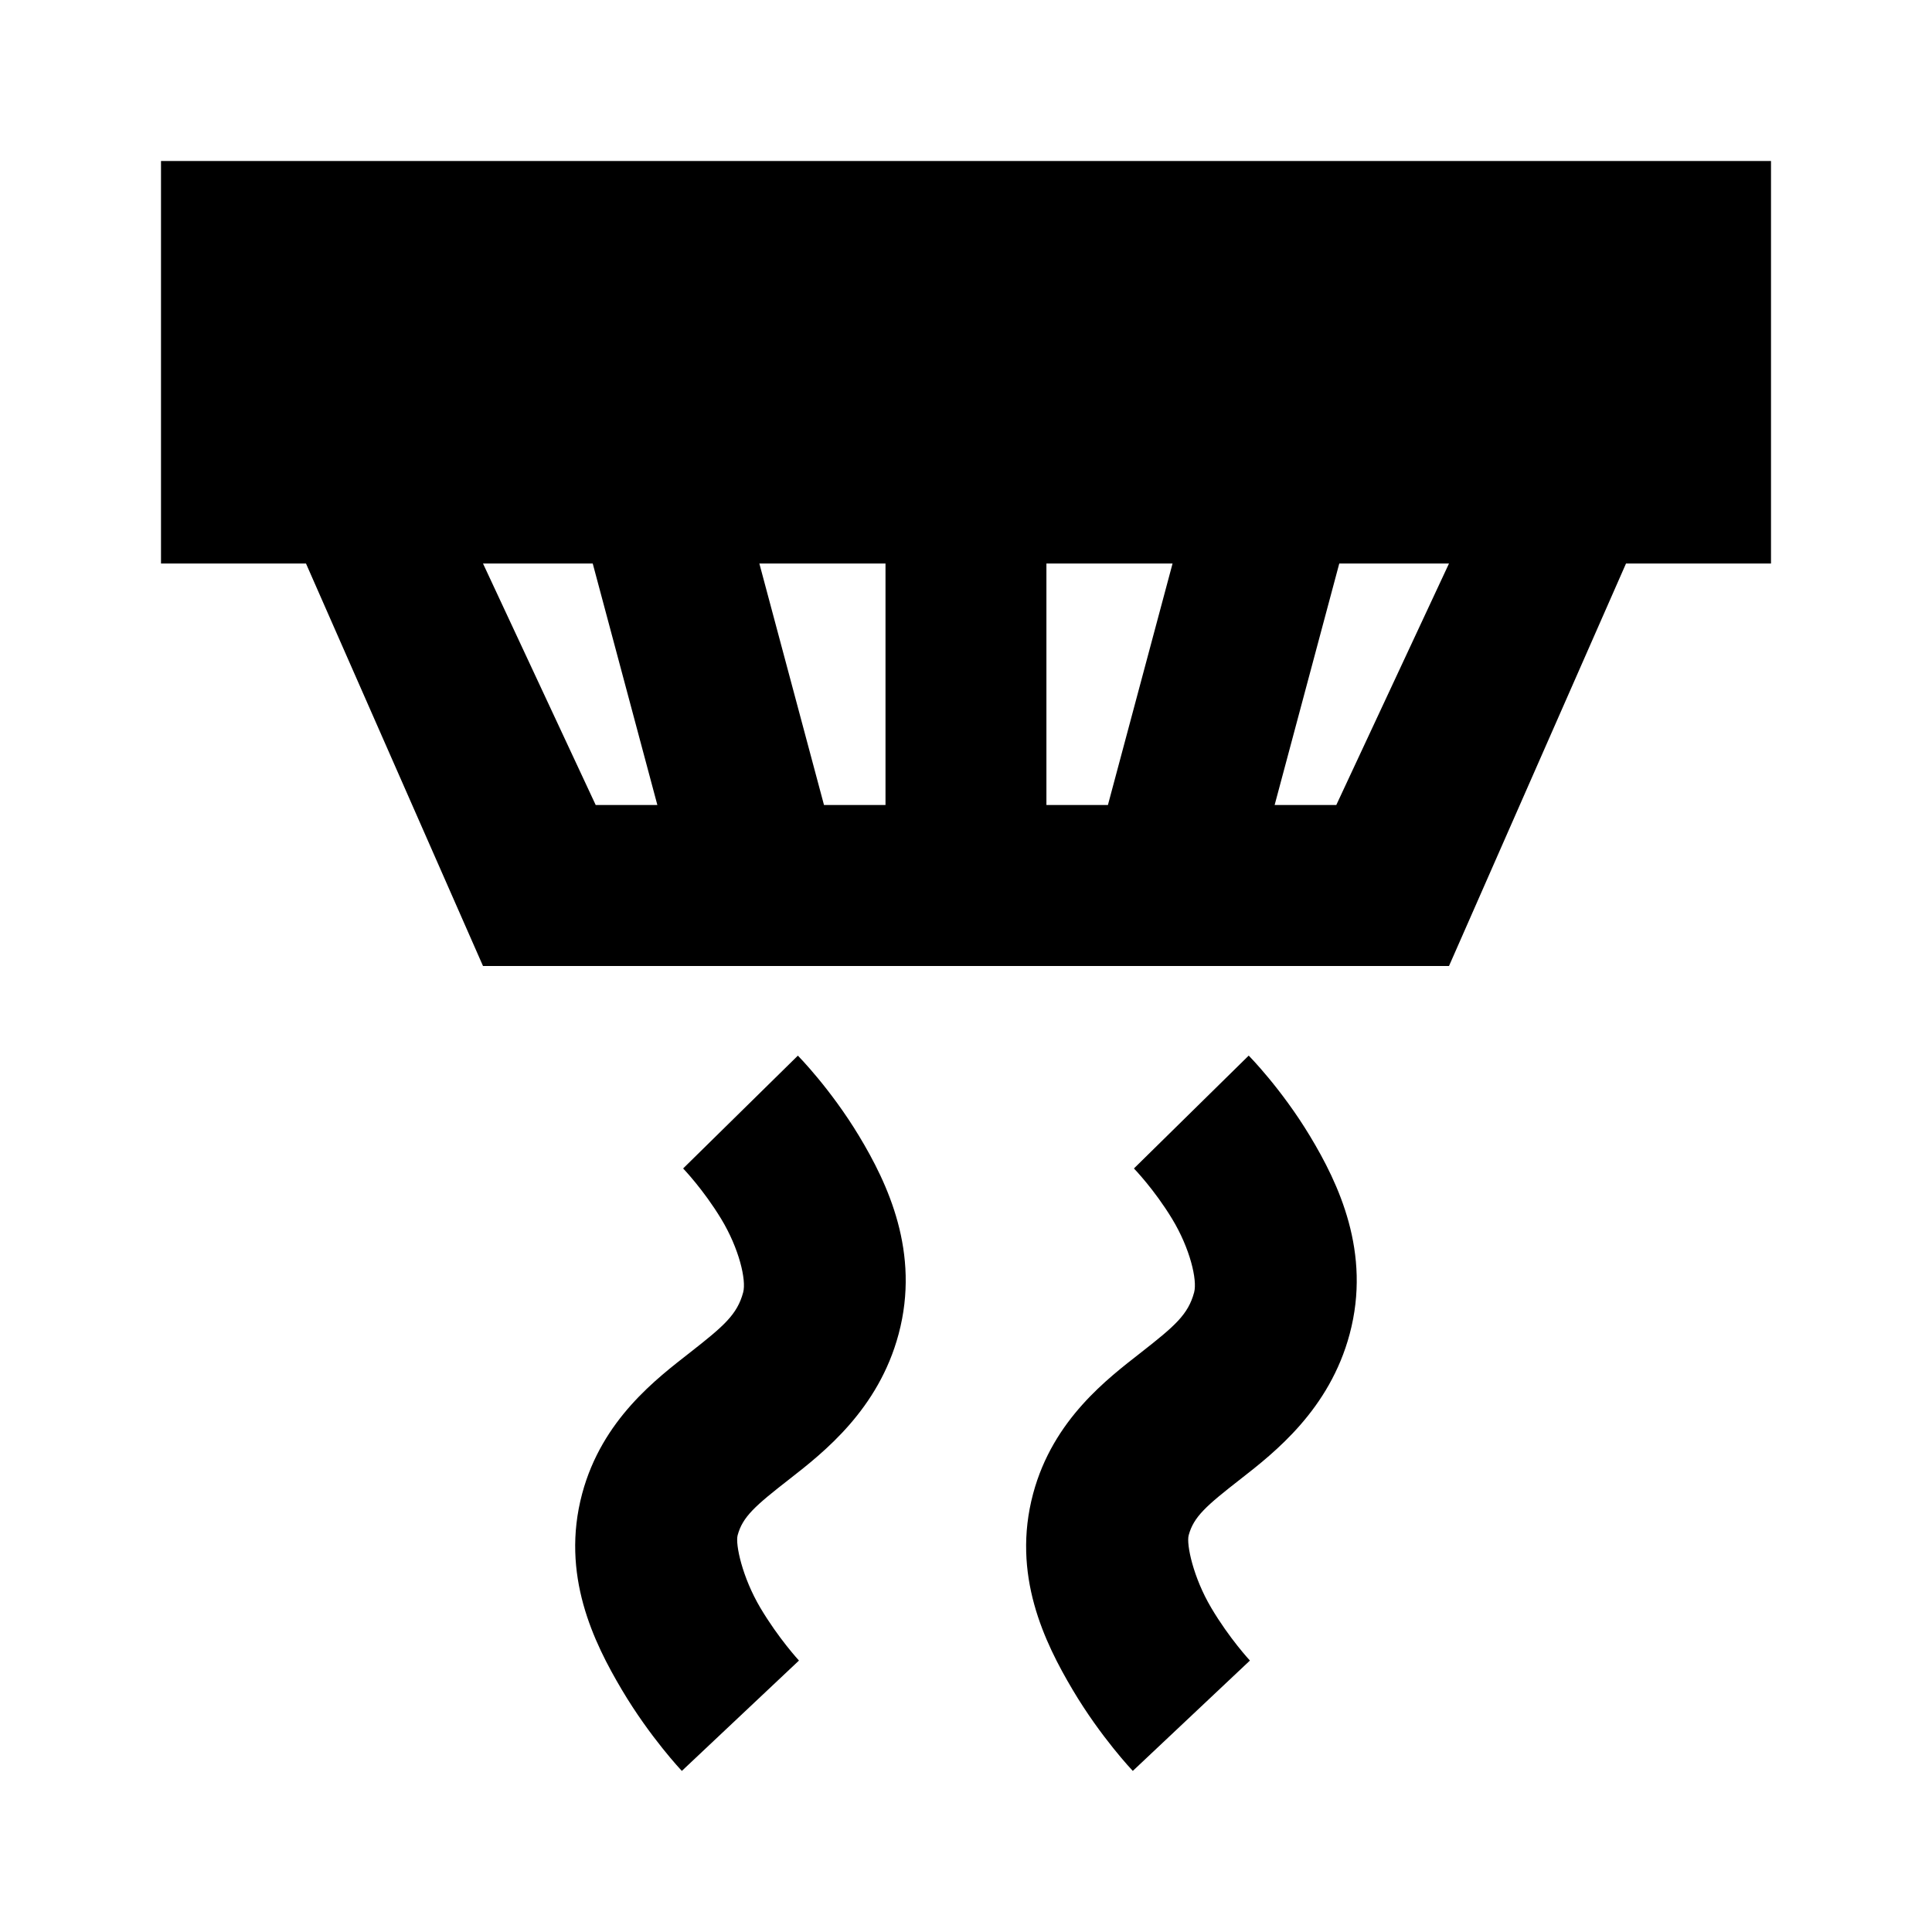
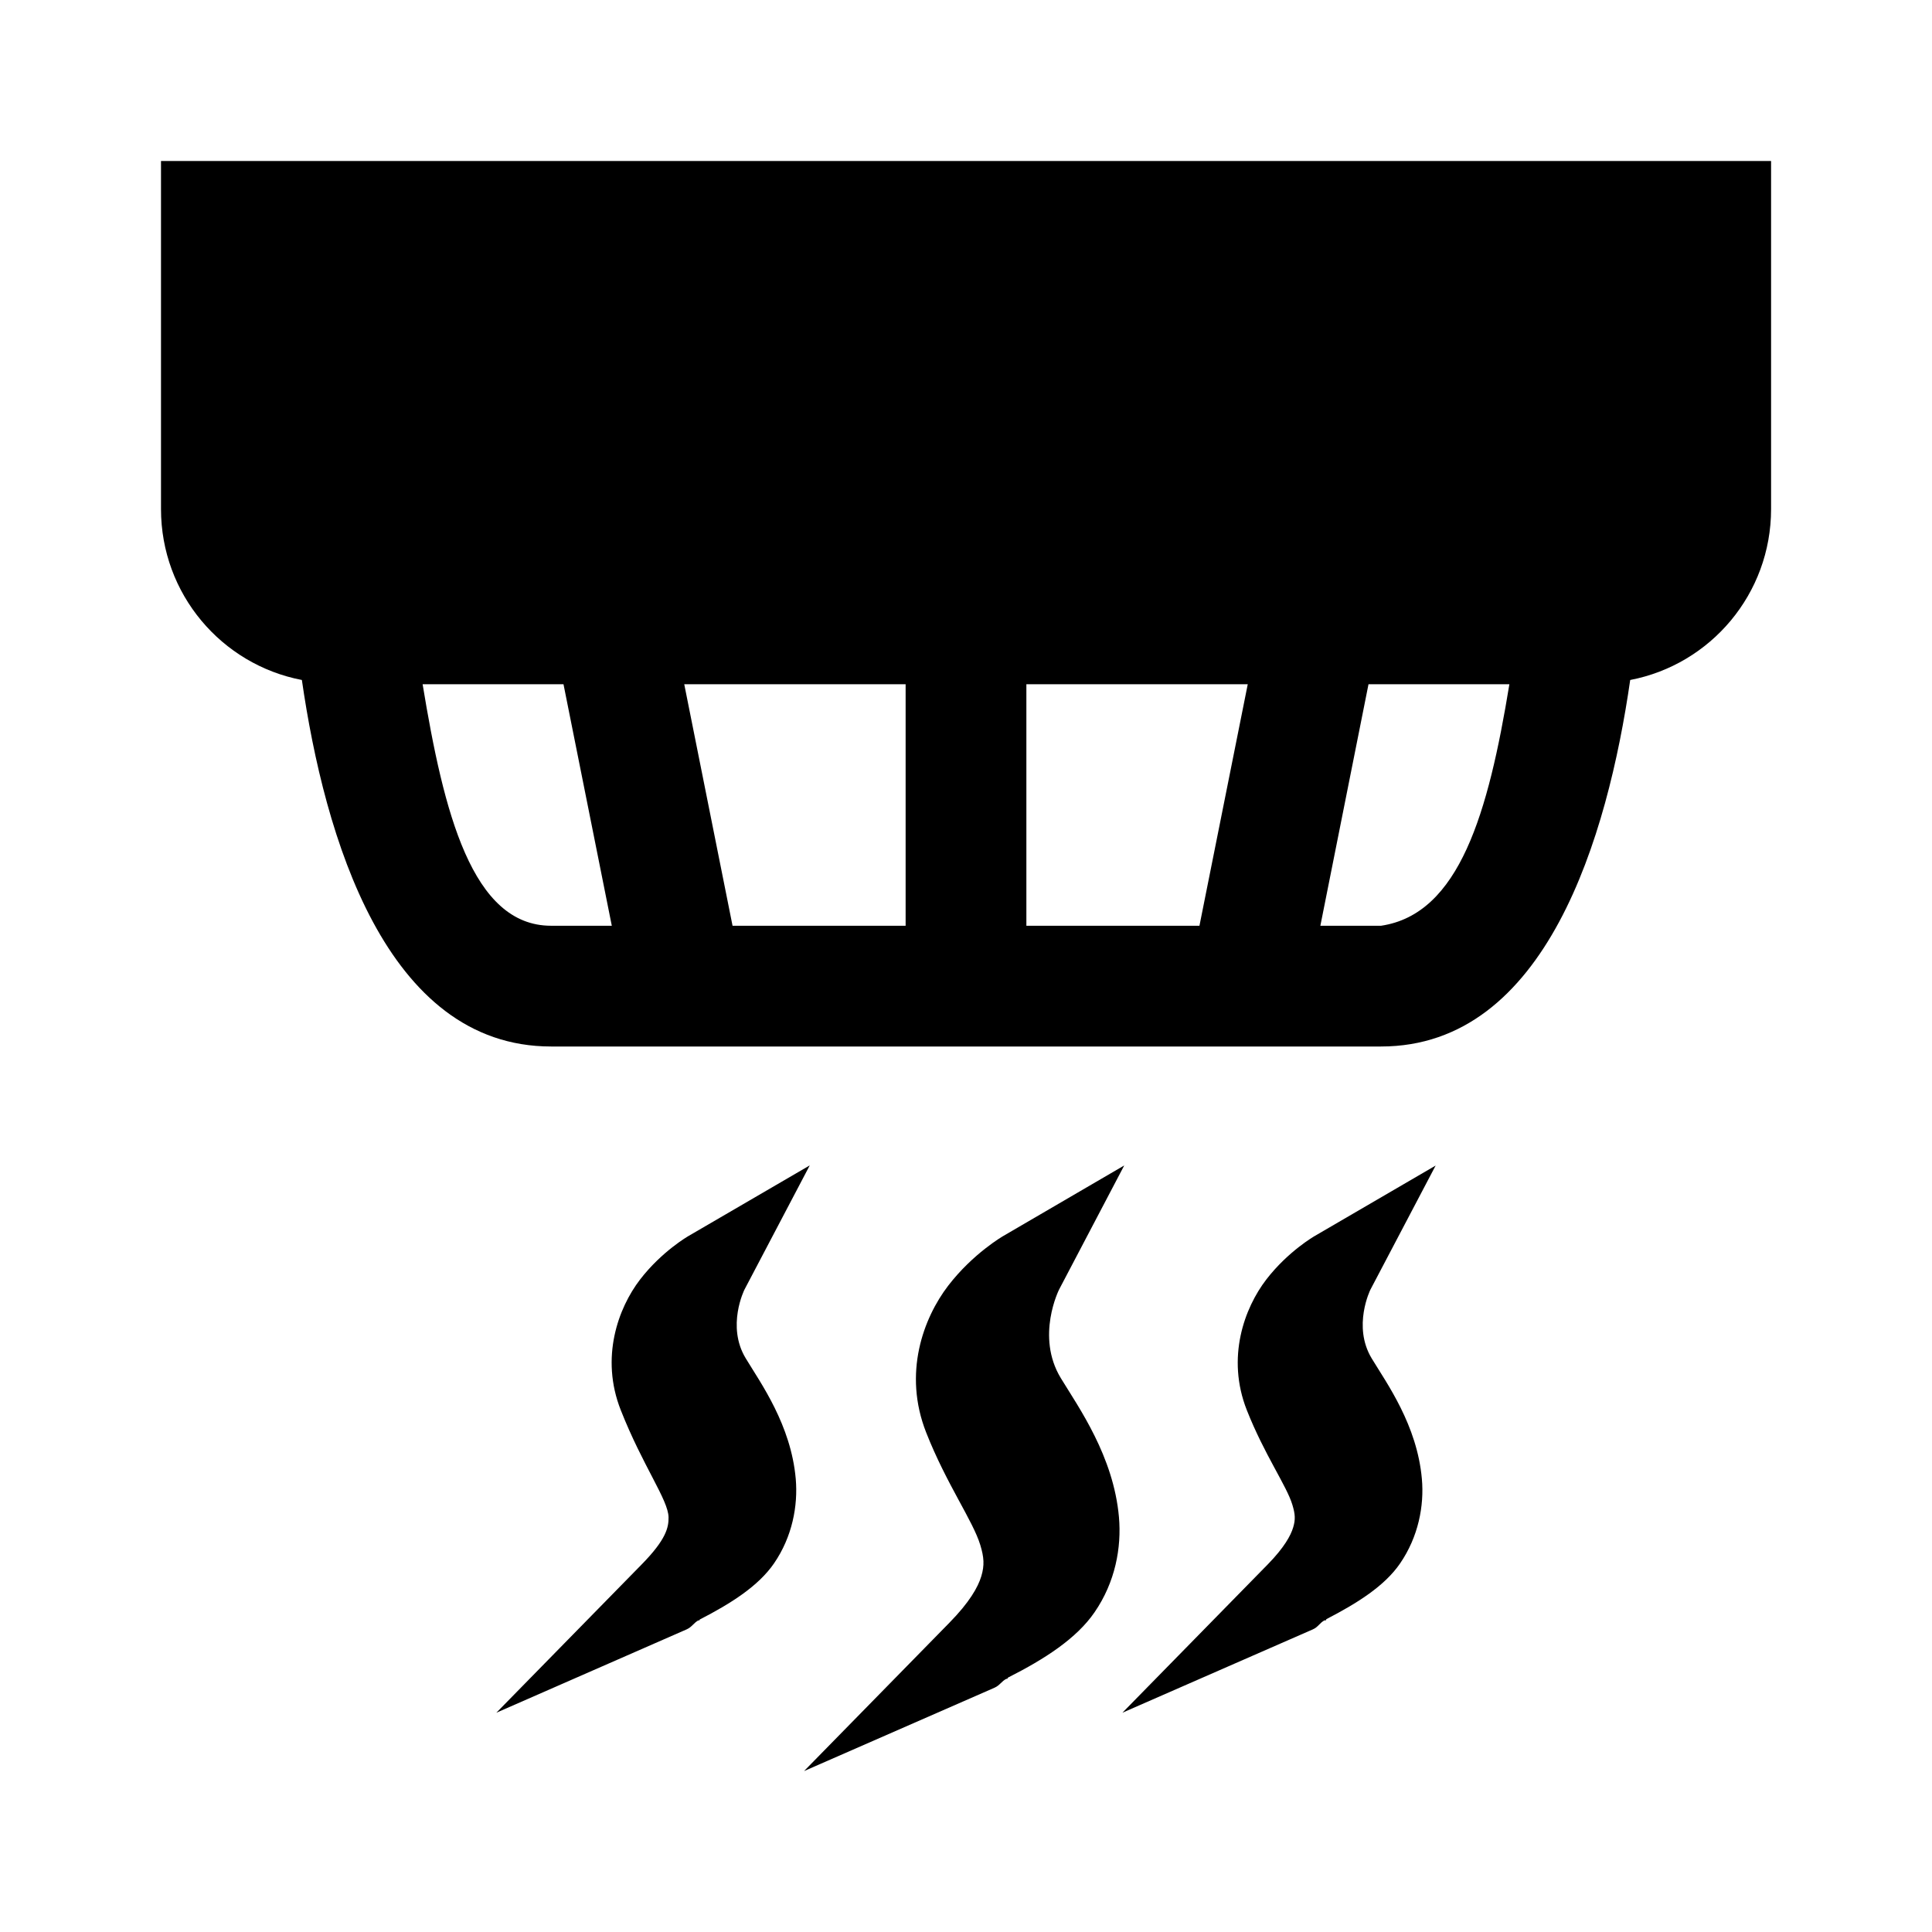
<svg xmlns="http://www.w3.org/2000/svg" version="1.1" width="24" height="24" viewBox="0 0 24 24">
-   <path d="m2 2v5h1.801l2.199 5h12l2.199-5h1.801v-5h-20zm4 5h1.363l0.803 3h-0.766l-1.4-3zm3.434 0h1.566v3h-0.764l-0.803-3zm3.566 0h1.566l-0.803 3h-0.764v-3zm3.637 0h1.363l-1.4 3h-0.766l0.803-3zm-6.725 6.113l-1.426 1.402s0.25 0.259 0.473 0.627 0.314 0.76 0.273 0.912c-0.074 0.276-0.24 0.418-0.656 0.744s-1.096 0.833-1.344 1.756c-0.27 1.008 0.144 1.849 0.494 2.439 0.35 0.59 0.744 1.006 0.744 1.006l1.455-1.371s-0.254-0.275-0.479-0.654c-0.225-0.379-0.313-0.79-0.283-0.902 0.062-0.231 0.219-0.367 0.645-0.699s1.105-0.865 1.355-1.801c0.271-1.013-0.136-1.871-0.492-2.461s-0.76-0.998-0.76-0.998zm5.6 0l-1.426 1.402s0.252 0.259 0.475 0.627 0.314 0.76 0.273 0.912c-0.074 0.276-0.24 0.418-0.656 0.744-0.416 0.326-1.096 0.833-1.344 1.756-0.27 1.008 0.142 1.849 0.492 2.439 0.35 0.59 0.746 1.006 0.746 1.006l1.455-1.371s-0.256-0.275-0.48-0.654c-0.225-0.379-0.311-0.79-0.281-0.902 0.062-0.231 0.219-0.367 0.645-0.699s1.105-0.865 1.355-1.801c0.271-1.013-0.138-1.871-0.494-2.461-0.356-0.59-0.76-0.998-0.76-0.998z" />
+   <path d="m2 2v4.324c0 1.054 0.752 1.932 1.75 2.123 0.28 1.939 1.04 4.553 3.096 4.553h10.309c2.055 0 2.816-2.613 3.096-4.553 0.998-0.191 1.75-1.069 1.75-2.123v-4.324h-20zm3.25 6.5h1.75l0.6 3h-0.754c-0.983 0-1.334-1.406-1.596-3zm3.25 0h2.75v3h-2.15l-0.6-3zm4.25 0h2.75l-0.6 3h-2.15v-3zm4.25 0h1.75c-0.261 1.594-0.619 2.855-1.594 3h-0.754l0.598-3zm-6.941 5.977l-1.506 0.877s-0.33 0.188-0.602 0.541c-0.271 0.353-0.497 0.968-0.24 1.621 0.276 0.7 0.59 1.115 0.594 1.332 0.002 0.127-0.031 0.277-0.332 0.584l-1.807 1.844 2.363-1.035c0.07-0.031 0.088-0.083 0.152-0.115l0.004 0.008c0.005-0.005 0.003-0.011 0.008-0.016 0.387-0.199 0.728-0.415 0.922-0.697 0.228-0.332 0.299-0.717 0.27-1.051-0.059-0.668-0.434-1.187-0.621-1.496-0.243-0.4-0.016-0.854-0.016-0.854l0.811-1.543zm3.908 0l-1.504 0.877s-0.375 0.215-0.684 0.617c-0.308 0.402-0.565 1.087-0.273 1.826 0.253 0.642 0.58 1.093 0.672 1.397 0.046 0.152 0.053 0.251 0.012 0.387s-0.147 0.323-0.395 0.576l-1.807 1.844 2.365-1.035c0.07-0.031 0.087-0.081 0.152-0.113l0.004 0.006c0.006-0.007 0.007-0.013 0.014-0.02 0.459-0.232 0.852-0.487 1.074-0.811 0.258-0.375 0.336-0.803 0.303-1.182-0.067-0.756-0.499-1.36-0.723-1.728-0.314-0.519-0.02-1.1-0.02-1.1l0.809-1.541zm3.867 0.002l-1.502 0.875s-0.33 0.188-0.602 0.541c-0.271 0.353-0.499 0.968-0.242 1.621 0.219 0.555 0.495 0.94 0.566 1.176 0.036 0.118 0.04 0.184 0.01 0.283-0.03 0.1-0.111 0.249-0.314 0.457l-1.807 1.844 2.365-1.035c0.069-0.03 0.086-0.083 0.15-0.115l0.006 0.008c0.007-7e-3 0.007-0.014 0.014-0.021 0.383-0.198 0.722-0.411 0.914-0.691 0.228-0.332 0.301-0.717 0.271-1.051-0.059-0.668-0.436-1.187-0.623-1.496-0.242-0.4-0.016-0.855-0.016-0.855l0.809-1.539z" />
</svg>
